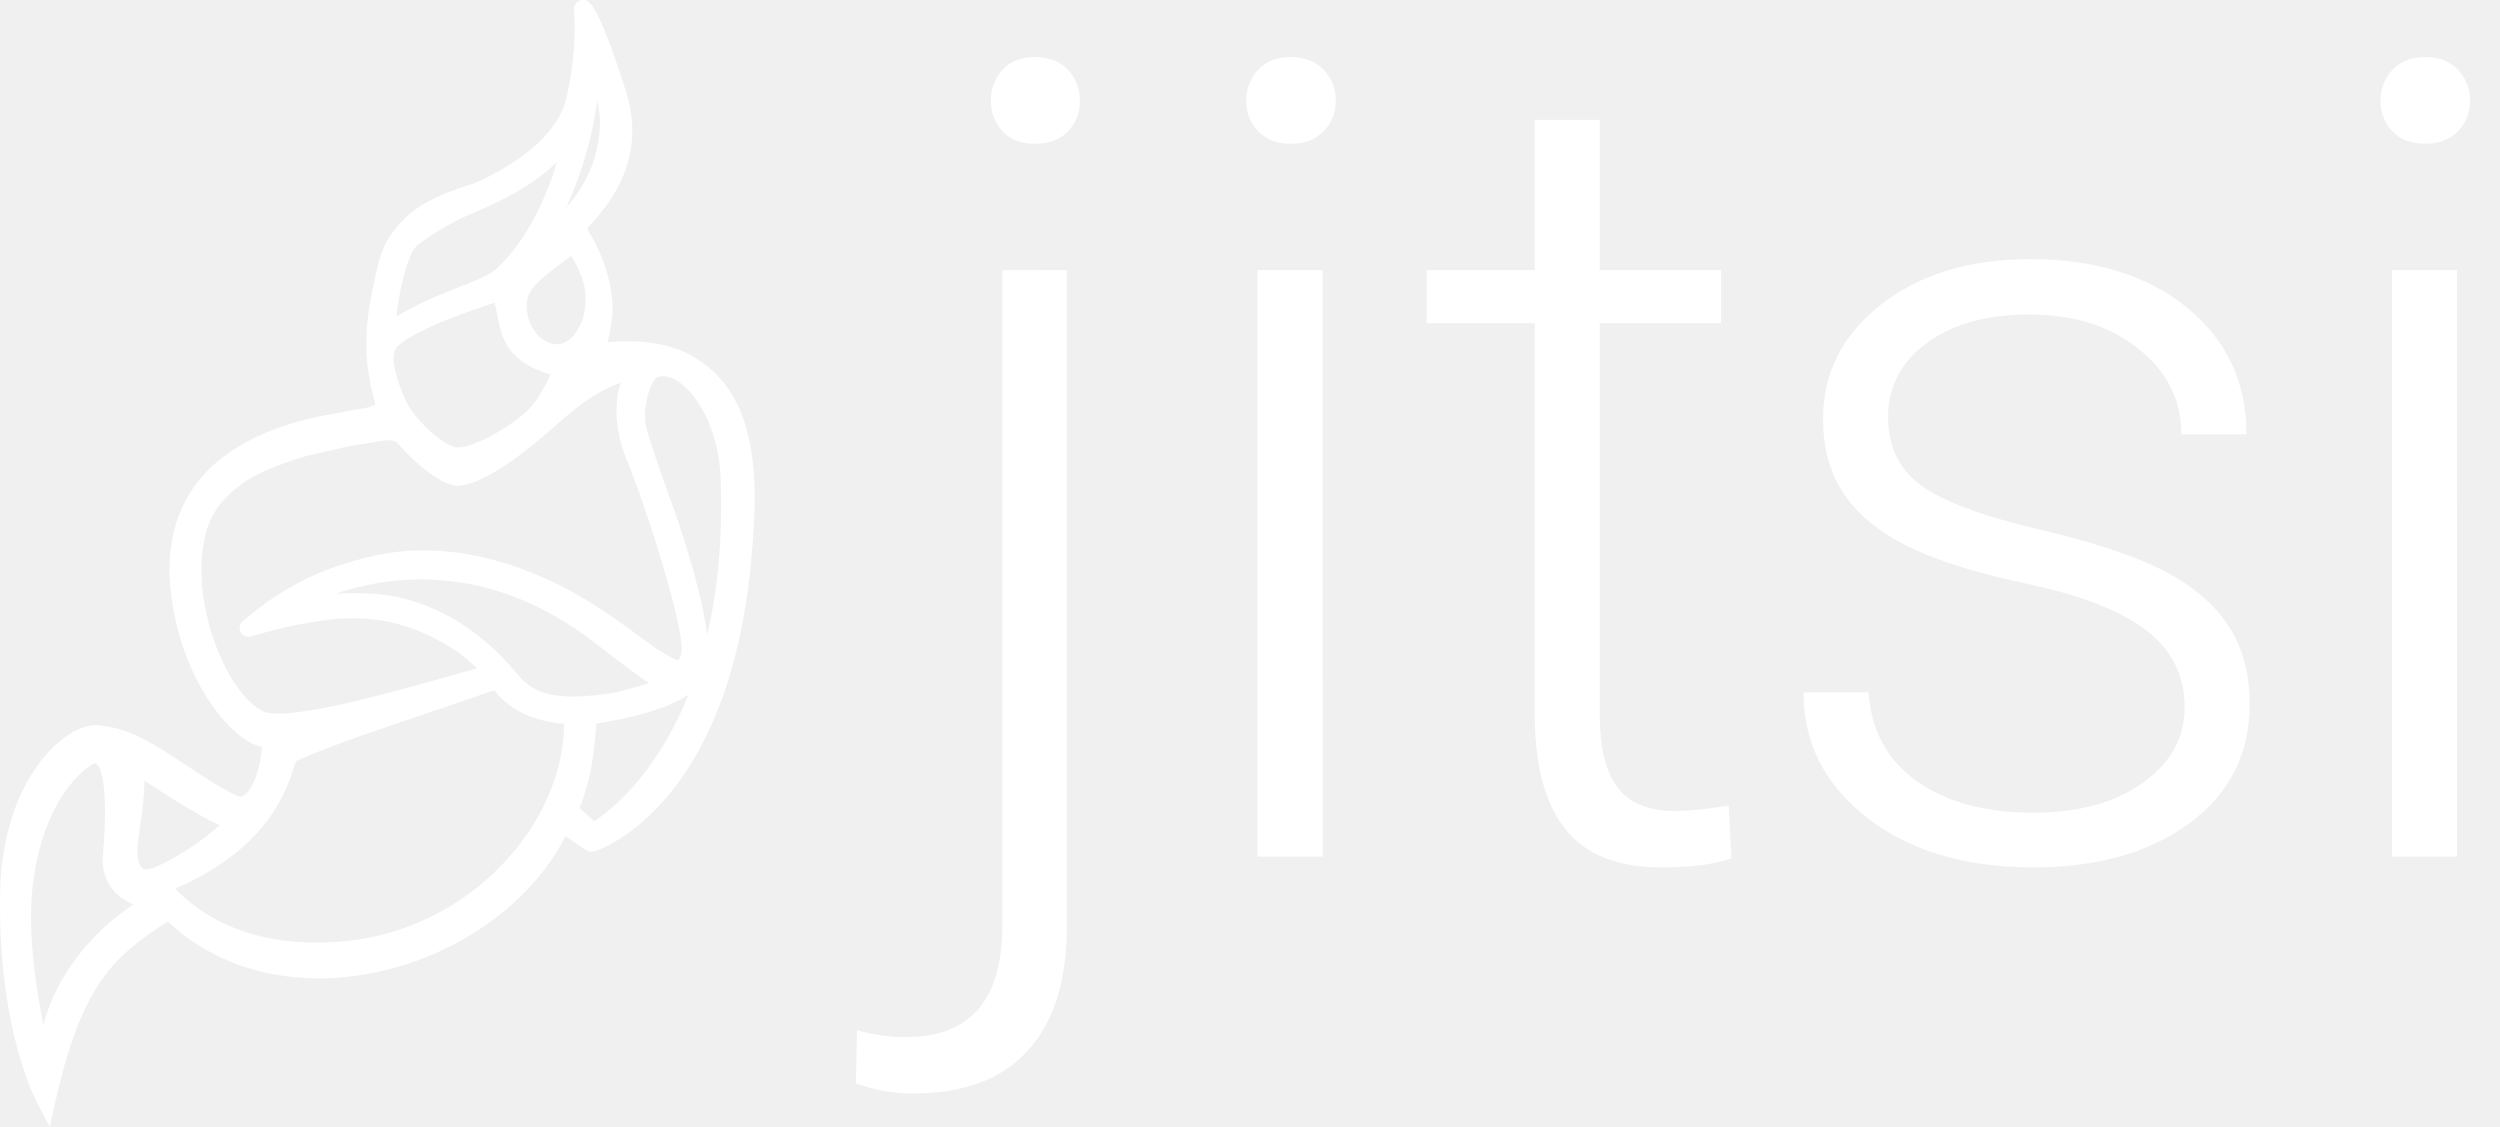
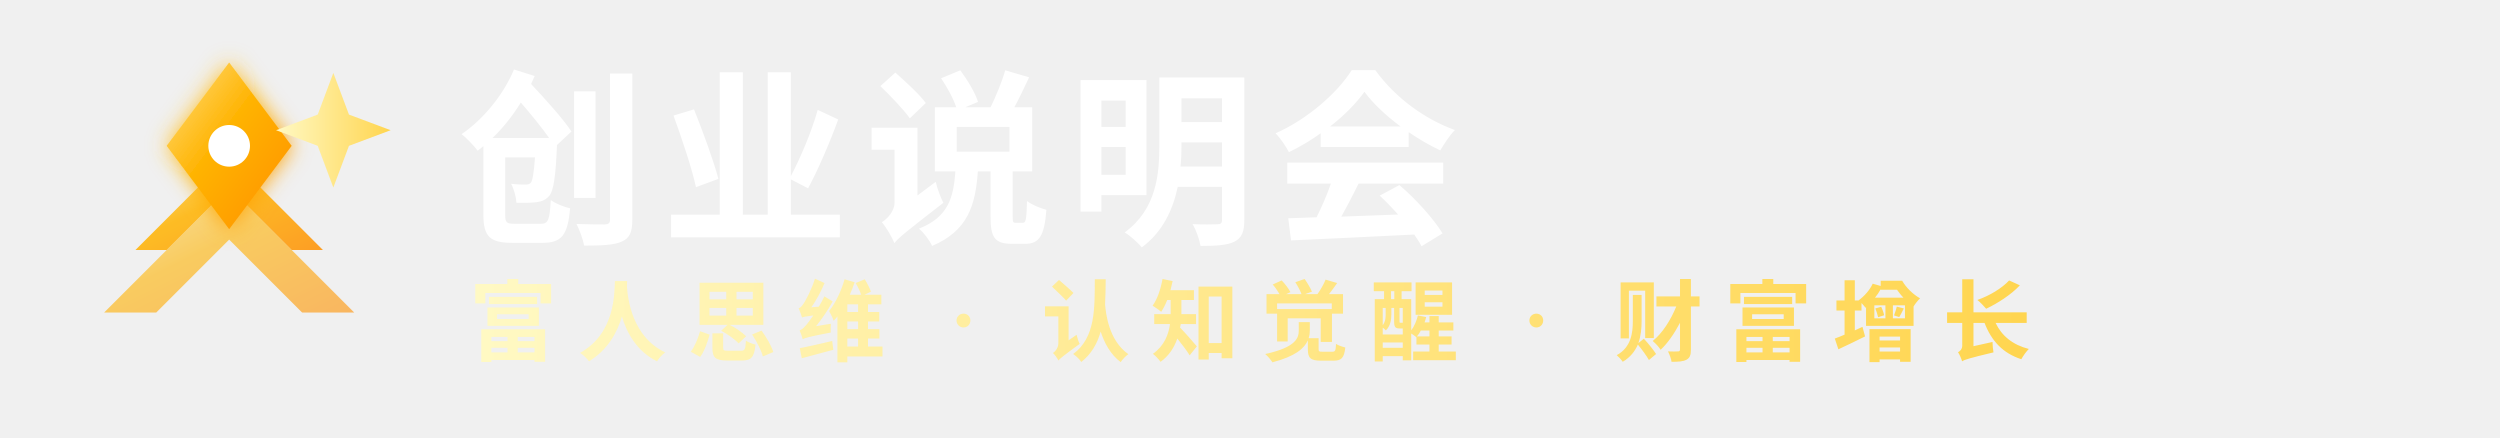
- <svg xmlns="http://www.w3.org/2000/svg" width="71" height="32" viewBox="0 0 71 32" fill="none">
-   <path d="M20.945 11.496C20.688 10.945 20.272 10.482 19.752 10.166C19.133 9.773 18.36 9.69 17.821 9.69C17.639 9.69 17.458 9.7 17.277 9.718H17.264C17.274 9.644 17.293 9.548 17.309 9.47C17.336 9.333 17.366 9.178 17.384 9.016C17.456 8.321 17.208 7.387 16.753 6.636C16.681 6.516 16.684 6.476 16.684 6.476C16.706 6.442 16.733 6.41 16.763 6.383L16.805 6.339C17.88 5.187 18.206 3.921 17.77 2.567C16.944 1.24512e-05 16.722 1.24425e-05 16.56 1.24425e-05C16.524 -0 16.488 0.007 16.455 0.021C16.422 0.036 16.392 0.057 16.368 0.084C16.341 0.116 16.322 0.154 16.31 0.195C16.299 0.236 16.297 0.278 16.303 0.32C16.387 1.171 16.195 2.39 16.067 2.854C15.911 3.437 15.363 4.308 13.635 5.135C13.514 5.187 13.39 5.233 13.264 5.272C12.7 5.46 11.758 5.776 11.235 6.497C10.84 6.959 10.744 7.423 10.573 8.259C10.421 9.003 10.298 9.908 10.539 10.989C10.563 11.096 10.586 11.186 10.607 11.266C10.622 11.323 10.635 11.372 10.645 11.415L10.665 11.411L10.644 11.416C10.66 11.48 10.65 11.496 10.627 11.512C10.543 11.545 10.458 11.571 10.371 11.59C10.115 11.631 9.859 11.677 9.614 11.725C8.836 11.859 6.483 12.264 5.4 13.989C4.731 15.053 4.636 16.442 5.117 18.123C5.615 19.788 6.605 20.931 7.282 21.164L7.293 21.168C7.342 21.19 7.388 21.208 7.434 21.224C7.434 21.27 7.429 21.327 7.423 21.391C7.419 21.419 7.414 21.45 7.41 21.483C7.336 22.026 7.08 22.611 6.819 22.627C6.681 22.6 6.136 22.291 5.75 22.037C5.626 21.956 5.509 21.879 5.398 21.805C4.321 21.093 3.727 20.7 2.819 20.599C2.788 20.596 2.757 20.594 2.726 20.594C1.766 20.594 0.038 22.211 0.001 25.432C-0.017 27.046 0.152 28.522 0.505 29.818C0.757 30.747 1.026 31.276 1.104 31.418L1.415 32L1.557 31.36C2.306 27.968 3.23 27.151 4.768 26.173C5.895 27.229 7.375 27.786 9.061 27.786C10.482 27.786 11.969 27.373 13.246 26.623C14.501 25.887 15.47 24.895 16.062 23.748C16.161 23.812 16.28 23.896 16.358 23.951C16.64 24.148 16.7 24.189 16.8 24.189H16.809C16.919 24.185 17.957 23.837 19.02 22.538C19.638 21.784 20.147 20.851 20.534 19.763C21.013 18.419 21.302 16.832 21.4 15.047C21.509 13.548 21.357 12.355 20.948 11.499L20.945 11.496ZM16.963 2.868C17.052 3.228 17.064 3.603 16.997 3.968C16.897 4.677 16.597 5.312 16.083 5.891C16.521 4.931 16.817 3.913 16.963 2.868ZM16.221 7.27C16.377 7.506 16.497 7.765 16.575 8.038C16.662 8.395 16.646 8.77 16.53 9.119C16.346 9.556 16.1 9.777 15.797 9.777H15.757C15.65 9.761 15.548 9.723 15.456 9.667C15.067 9.439 14.856 8.835 15.008 8.392C15.014 8.379 15.02 8.365 15.026 8.351C15.051 8.287 15.122 8.164 15.319 7.974C15.601 7.725 16.012 7.411 16.22 7.27L16.221 7.27ZM11.715 7.149L11.719 7.142V7.136C11.802 6.931 12.375 6.6 12.755 6.38C12.803 6.352 12.85 6.324 12.897 6.298C13.064 6.21 13.235 6.131 13.409 6.061C14.035 5.795 15.009 5.38 15.812 4.608C15.579 5.425 15.018 6.8 14.097 7.633C13.892 7.818 13.479 7.981 12.999 8.171C12.483 8.374 11.862 8.619 11.26 8.988C11.306 8.517 11.452 7.695 11.712 7.149H11.715ZM11.315 9.811C11.625 9.555 12.192 9.208 14.05 8.595C14.063 8.652 14.078 8.726 14.092 8.8C14.103 8.856 14.115 8.919 14.129 8.988C14.251 9.588 14.385 10.263 15.635 10.637C15.519 10.893 15.28 11.326 15.196 11.409L15.169 11.432L15.149 11.464C14.906 11.854 13.592 12.706 13.003 12.706C12.978 12.706 12.952 12.704 12.928 12.7C12.573 12.632 11.759 11.909 11.52 11.374C11.057 10.325 11.152 9.947 11.312 9.813L11.315 9.811ZM6.686 19.439C6.005 18.426 5.489 16.655 5.827 15.232V15.226C5.99 14.451 6.531 13.995 6.755 13.835L6.787 13.812C7.118 13.523 7.797 13.217 8.698 12.95C8.826 12.917 8.896 12.902 8.899 12.902C9.065 12.868 9.246 12.826 9.422 12.786C9.755 12.701 10.093 12.635 10.433 12.588C10.518 12.579 10.604 12.563 10.685 12.547C10.796 12.523 10.909 12.508 11.022 12.504C11.113 12.499 11.202 12.523 11.278 12.572C11.612 12.968 12.43 13.752 12.966 13.798H12.982H13C13.611 13.765 14.568 13.169 15.845 12.026C16.062 11.834 16.264 11.666 16.462 11.519L16.486 11.501C16.834 11.236 17.218 11.022 17.626 10.864C17.493 11.302 17.386 12.05 17.818 13.104C18.043 13.649 18.474 14.878 18.832 16.081C19.448 18.154 19.362 18.518 19.35 18.552C19.333 18.623 19.305 18.69 19.267 18.752C19.219 18.743 19.173 18.726 19.13 18.703C18.819 18.56 18.471 18.304 18.064 18.003C17.309 17.45 16.37 16.761 14.996 16.224C13.987 15.83 12.983 15.63 12.015 15.63C11.614 15.629 11.213 15.668 10.819 15.744C8.655 16.171 7.514 17.125 6.901 17.638L6.897 17.642C6.856 17.675 6.827 17.719 6.813 17.769C6.799 17.819 6.801 17.872 6.818 17.921C6.836 17.969 6.868 18.01 6.91 18.039C6.952 18.068 7.002 18.083 7.054 18.083C7.109 18.083 7.164 18.067 7.343 18.015C7.992 17.822 8.656 17.684 9.327 17.602C9.568 17.574 9.81 17.559 10.053 17.559C11.1 17.559 12.064 17.879 13.084 18.572C13.318 18.767 13.461 18.897 13.547 18.982L13.459 19.005L12.84 19.18C11.308 19.613 8.991 20.267 7.895 20.267C7.811 20.268 7.727 20.263 7.644 20.253C7.359 20.211 7.013 19.914 6.691 19.439L6.686 19.439ZM2.167 27.212C1.736 27.774 1.418 28.415 1.232 29.098C1.026 28.111 0.784 26.486 0.922 25.222C1.208 22.602 2.506 21.724 2.699 21.678H2.711C2.722 21.678 2.735 21.678 2.76 21.706C2.864 21.818 3.088 22.294 2.925 24.261C2.886 24.666 2.984 25.009 3.215 25.28C3.372 25.459 3.57 25.599 3.791 25.687C3.167 26.1 2.617 26.615 2.165 27.212L2.167 27.212ZM4.373 24.64C4.306 24.67 4.233 24.687 4.159 24.69C4.133 24.692 4.107 24.689 4.082 24.679C4.058 24.67 4.036 24.655 4.018 24.636C3.976 24.593 3.882 24.444 3.912 24.006C3.934 23.79 3.964 23.575 3.992 23.366C4.055 22.971 4.092 22.574 4.104 22.175C4.861 22.67 5.699 23.195 6.242 23.437C5.887 23.751 5.15 24.316 4.373 24.641V24.64ZM14.245 24.57C13.025 25.842 11.377 26.617 9.619 26.746C9.41 26.761 9.202 26.769 9.002 26.769C6.687 26.769 5.511 25.786 4.97 25.239C7.585 24.111 8.116 22.497 8.348 21.793C8.37 21.724 8.39 21.665 8.412 21.613C8.511 21.564 8.829 21.421 9.808 21.055C10.576 20.778 11.497 20.468 12.309 20.195C12.986 19.967 13.57 19.769 13.889 19.652L13.916 19.643C13.98 19.626 14.018 19.617 14.044 19.613L14.062 19.636C14.359 20.024 14.85 20.26 14.854 20.263C15.223 20.428 15.618 20.527 16.021 20.557C16.012 21.956 15.373 23.406 14.249 24.569L14.245 24.57ZM16.274 19.782C15.306 19.782 14.966 19.47 14.649 19.093C13.077 17.219 11.338 16.911 10.663 16.866C10.447 16.852 10.235 16.845 10.032 16.845C9.862 16.845 9.695 16.849 9.533 16.86C10.316 16.593 11.138 16.457 11.965 16.455C13.699 16.455 15.369 17.069 16.926 18.28C17.561 18.774 18.028 19.124 18.432 19.405C18.235 19.463 17.97 19.538 17.635 19.629L17.507 19.664C17.101 19.736 16.689 19.776 16.276 19.782H16.274ZM16.878 23.327C16.776 23.237 16.622 23.094 16.462 22.949C16.609 22.576 16.719 22.191 16.792 21.797C16.868 21.382 16.915 20.837 16.937 20.549C17.397 20.48 17.852 20.383 18.3 20.259C18.84 20.104 19.256 19.928 19.553 19.727C18.627 22.04 17.286 23.055 16.878 23.325V23.327ZM20.082 18.038C19.944 16.899 19.483 15.489 19.302 14.941C19.283 14.877 19.267 14.831 19.256 14.797C19.243 14.754 19.201 14.638 19.116 14.401C18.893 13.781 18.43 12.492 18.348 12.111C18.229 11.55 18.497 10.779 18.668 10.712C18.72 10.692 18.776 10.682 18.833 10.682C19.148 10.682 19.537 10.979 19.845 11.459C20.217 12.035 20.438 12.799 20.467 13.603C20.531 15.357 20.368 16.822 20.083 18.038" fill="white" />
-   <path d="M30.298 7.67V26.314C30.298 27.853 29.928 29.029 29.189 29.839C28.45 30.65 27.362 31.055 25.925 31.055C25.373 31.056 24.826 30.958 24.309 30.766L24.339 29.254C24.789 29.387 25.256 29.454 25.725 29.454C27.552 29.454 28.465 28.401 28.465 26.296V7.672L30.298 7.67ZM29.39 1.62C29.79 1.62 30.103 1.74 30.329 1.98C30.554 2.216 30.675 2.533 30.668 2.859C30.672 3.019 30.644 3.179 30.586 3.329C30.528 3.479 30.441 3.616 30.329 3.731C30.103 3.966 29.79 4.083 29.39 4.083C28.999 4.083 28.694 3.965 28.474 3.731C28.253 3.496 28.134 3.182 28.143 2.859C28.134 2.534 28.253 2.218 28.474 1.98C28.694 1.74 29 1.62 29.39 1.62Z" fill="white" />
-   <path d="M35.395 2.859C35.387 2.533 35.509 2.216 35.734 1.98C35.959 1.74 36.267 1.62 36.657 1.62C37.048 1.62 37.358 1.74 37.589 1.98C37.703 2.096 37.791 2.233 37.851 2.384C37.91 2.535 37.939 2.697 37.935 2.859C37.94 3.02 37.911 3.181 37.852 3.33C37.792 3.48 37.703 3.617 37.589 3.731C37.358 3.966 37.048 4.084 36.657 4.083C36.267 4.083 35.959 3.965 35.734 3.731C35.622 3.616 35.535 3.479 35.477 3.329C35.419 3.179 35.391 3.019 35.395 2.859ZM37.566 24.328H35.715V7.67H37.562L37.566 24.328Z" fill="white" />
-   <path d="M45.432 3.405V7.67H48.88V9.179H45.432V20.291C45.432 21.216 45.599 21.905 45.932 22.357C46.266 22.808 46.823 23.035 47.603 23.035C47.91 23.035 48.408 22.983 49.096 22.881L49.172 24.376C48.69 24.547 48.033 24.633 47.202 24.636C45.94 24.636 45.021 24.269 44.446 23.535C43.871 22.801 43.585 21.721 43.587 20.294V9.179H40.52V7.67H43.587V3.405H45.432Z" fill="white" />
-   <path d="M62.044 20.096C62.044 19.183 61.677 18.449 60.943 17.894C60.21 17.34 59.104 16.907 57.626 16.593C56.147 16.28 55 15.921 54.184 15.516C53.368 15.111 52.763 14.615 52.368 14.028C51.972 13.443 51.775 12.735 51.775 11.904C51.775 10.59 52.325 9.504 53.423 8.648C54.521 7.791 55.927 7.362 57.641 7.36C59.498 7.36 60.989 7.819 62.113 8.738C63.237 9.657 63.8 10.855 63.799 12.333H61.951C61.951 11.358 61.544 10.548 60.728 9.901C59.912 9.254 58.883 8.931 57.641 8.931C56.429 8.931 55.457 9.201 54.723 9.74C53.99 10.278 53.623 10.979 53.622 11.84C53.622 12.672 53.928 13.316 54.538 13.772C55.149 14.229 56.262 14.647 57.879 15.027C59.496 15.406 60.707 15.812 61.513 16.243C62.319 16.675 62.916 17.193 63.305 17.798C63.695 18.404 63.89 19.138 63.89 20C63.89 21.408 63.323 22.532 62.189 23.372C61.055 24.211 59.574 24.632 57.747 24.634C55.808 24.634 54.235 24.164 53.029 23.226C51.822 22.287 51.219 21.099 51.22 19.662H53.067C53.139 20.739 53.593 21.578 54.429 22.179C55.266 22.78 56.372 23.08 57.747 23.08C59.031 23.08 60.067 22.797 60.857 22.233C61.647 21.669 62.042 20.956 62.044 20.096Z" fill="white" />
-   <path d="M67.61 2.859C67.602 2.533 67.723 2.216 67.948 1.98C68.174 1.74 68.482 1.62 68.872 1.62C69.263 1.62 69.573 1.74 69.804 1.98C69.917 2.096 70.005 2.233 70.064 2.385C70.123 2.536 70.151 2.697 70.147 2.859C70.151 3.02 70.123 3.181 70.064 3.33C70.004 3.48 69.915 3.617 69.801 3.731C69.57 3.966 69.259 4.084 68.87 4.083C68.48 4.083 68.172 3.965 67.946 3.731C67.834 3.616 67.747 3.479 67.689 3.329C67.63 3.179 67.603 3.019 67.607 2.859H67.61ZM69.778 24.328H67.933V7.67H69.781L69.778 24.328Z" fill="white" />
+ <svg xmlns="http://www.w3.org/2000/svg" width="240" height="42" viewBox="0 0 240 42" fill="none">
+   <defs>
+     <linearGradient id="goldGrad" x1="0%" y1="0%" x2="100%" y2="100%">
+       <stop offset="0%" stop-color="#FFE082" />
+       <stop offset="45%" stop-color="#FFB300" />
+       <stop offset="100%" stop-color="#FF8F00" />
+     </linearGradient>
+     <linearGradient id="goldGlow" x1="0%" y1="0%" x2="100%" y2="0%">
+       <stop offset="0%" stop-color="#FFF9C4" />
+       <stop offset="100%" stop-color="#FFD54F" />
+     </linearGradient>
+     <filter id="glow" x="-20%" y="-20%" width="140%" height="140%">
+       <feGaussianBlur stdDeviation="1" result="blur" />
+       <feComposite in="SourceGraphic" in2="blur" operator="over" />
+     </filter>
+   </defs>
+   <g transform="translate(6, 4)">
+     <path d="M4 26 L16 14 L28 26 L23 26 L16 19 L9 26 Z" fill="url(#goldGrad)" opacity="0.6" />
+     <path d="M7 20 L16 11 L25 20 L22 20 L16 14 L10 20 Z" fill="url(#goldGrad)" opacity="0.85" />
+     <path d="M16 2 L22 10 L16 18 L10 10 Z" fill="url(#goldGrad)" filter="url(#glow)" />
+     <circle cx="16" cy="10" r="2" fill="#FFFFFF" />
+     <path d="M26 3 L27.5 7 L31.5 8.5 L27.5 10 L26 14 L24.5 10 L20.5 8.5 L24.5 7 Z" fill="url(#goldGlow)" />
+   </g>
+   <text x="44" y="22" font-family="-apple-system, BlinkMacSystemFont, 'Segoe UI', 'PingFang SC', 'Hiragino Sans GB', 'Microsoft YaHei', sans-serif" font-size="18" font-weight="700" fill="#FFFFFF" letter-spacing="1.5">创业说明会</text>
+   <text x="45" y="34" font-family="-apple-system, BlinkMacSystemFont, 'Segoe UI', 'PingFang SC', 'Microsoft YaHei', sans-serif" font-size="8.5" font-weight="600" fill="url(#goldGlow)" letter-spacing="2">富人思维 · 认知觉醒 · 财富增长</text>
</svg>
